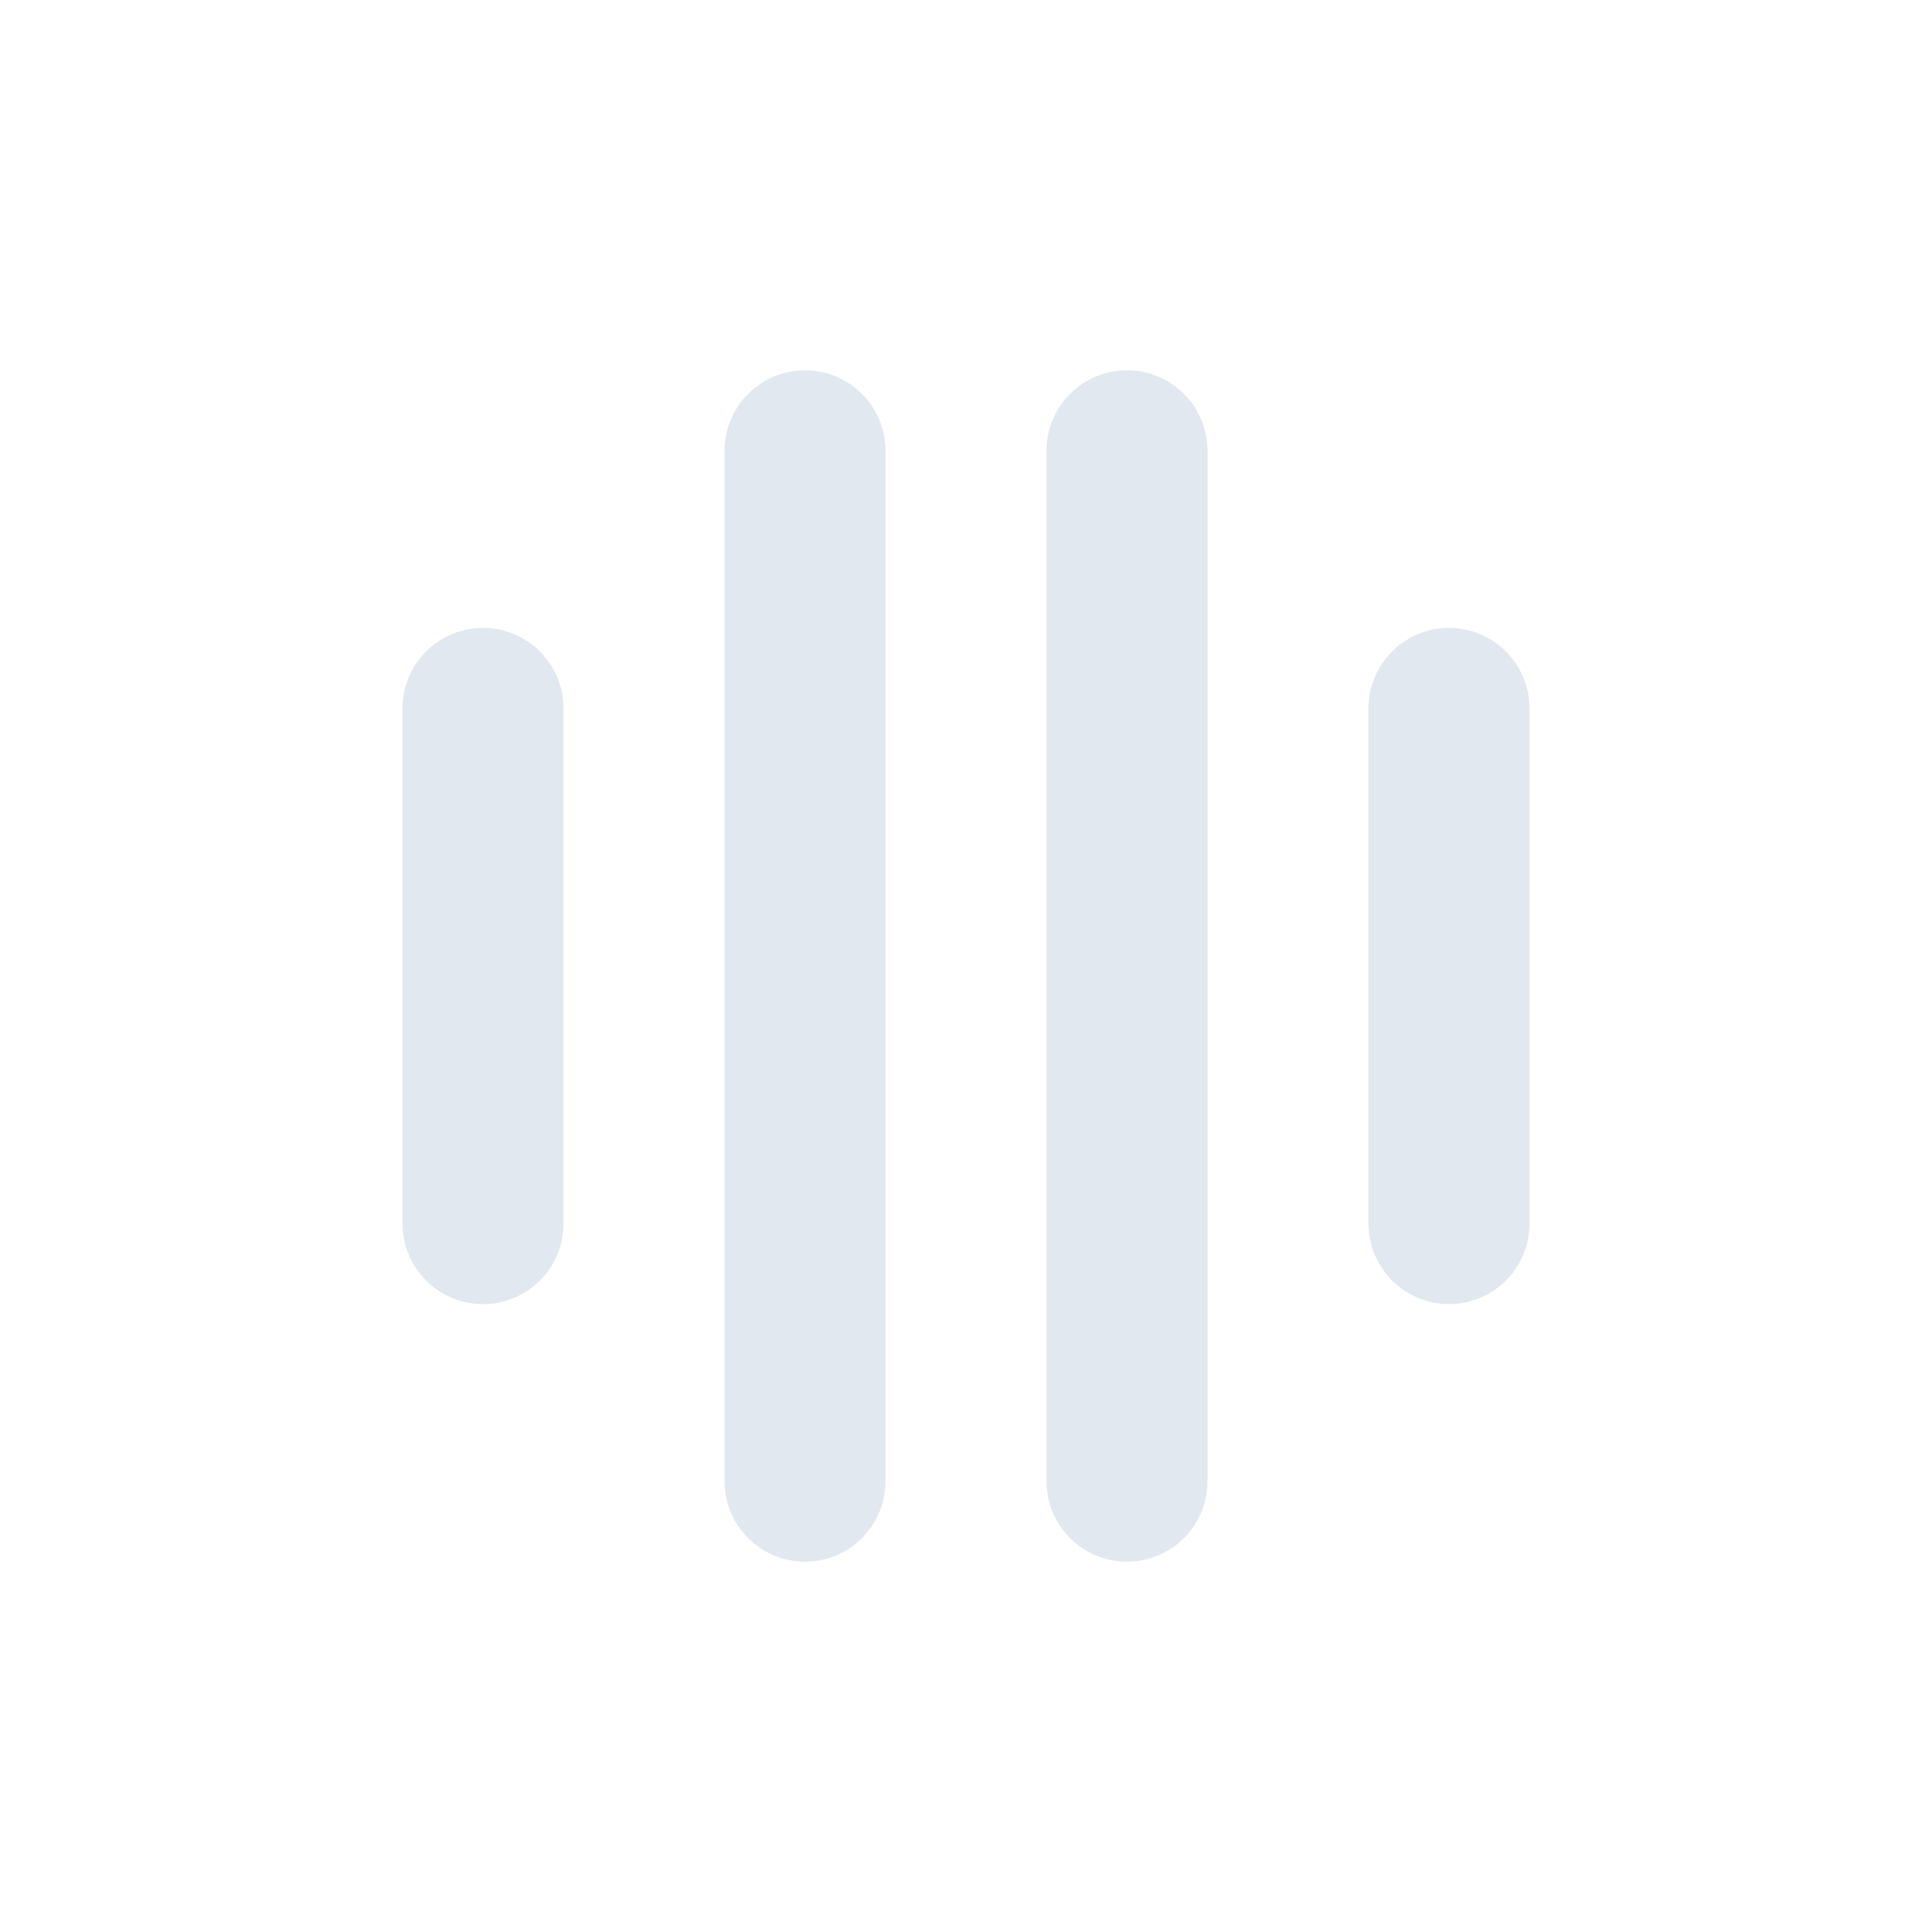
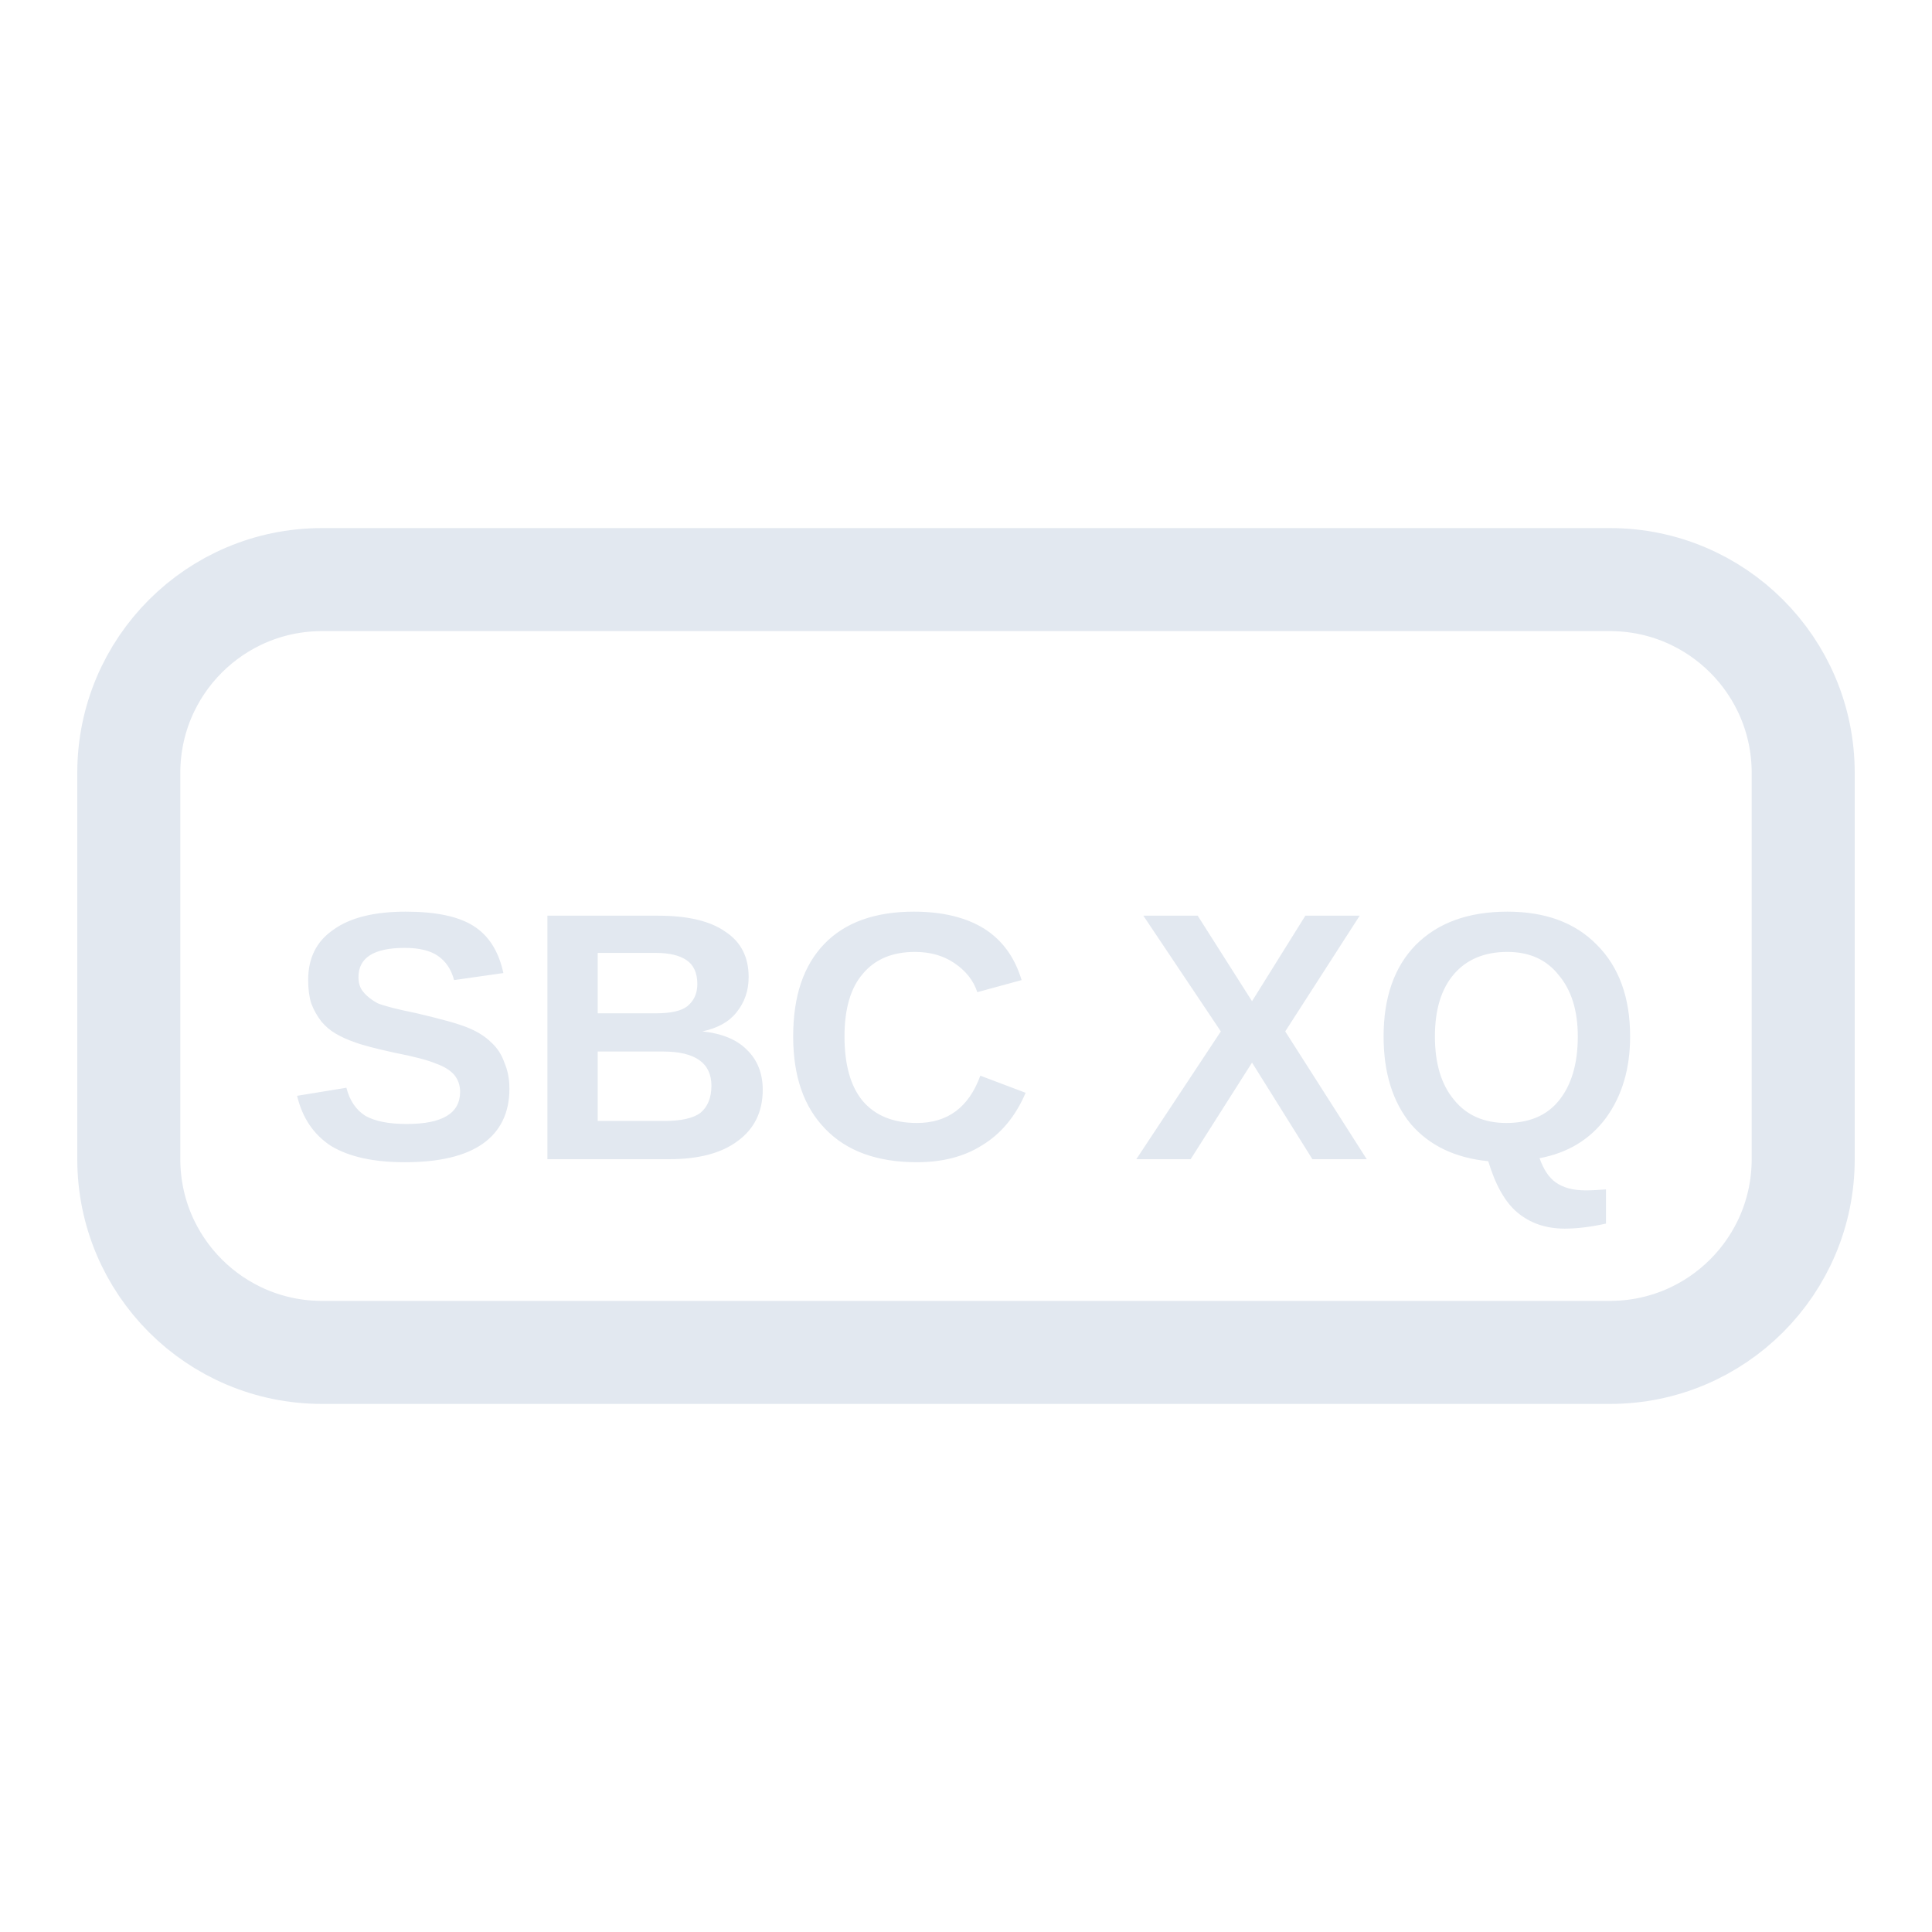
<svg xmlns="http://www.w3.org/2000/svg" viewBox="0 0 30 30" width="24" height="24">
-   <line x1="7.5" y1="11" x2="7.5" y2="19" stroke="#e2e8f0" stroke-width="2.5" stroke-linecap="round" />
-   <line x1="12.5" y1="7" x2="12.5" y2="23" stroke="#e2e8f0" stroke-width="2.5" stroke-linecap="round" />
-   <line x1="17.5" y1="7" x2="17.5" y2="23" stroke="#e2e8f0" stroke-width="2.5" stroke-linecap="round" />
-   <line x1="22.5" y1="11" x2="22.5" y2="19" stroke="#e2e8f0" stroke-width="2.5" stroke-linecap="round" />
+   <rect x="2" y="9" width="26" height="12" rx="3" fill="none" stroke="#e2e8f0" stroke-width="1.6" />
+   <text x="15" y="18" font-family="Liberation Sans, Adwaita Sans, sans-serif" font-size="5.5" font-weight="bold" text-anchor="middle" fill="#e2e8f0">SBC XQ</text>
</svg>
